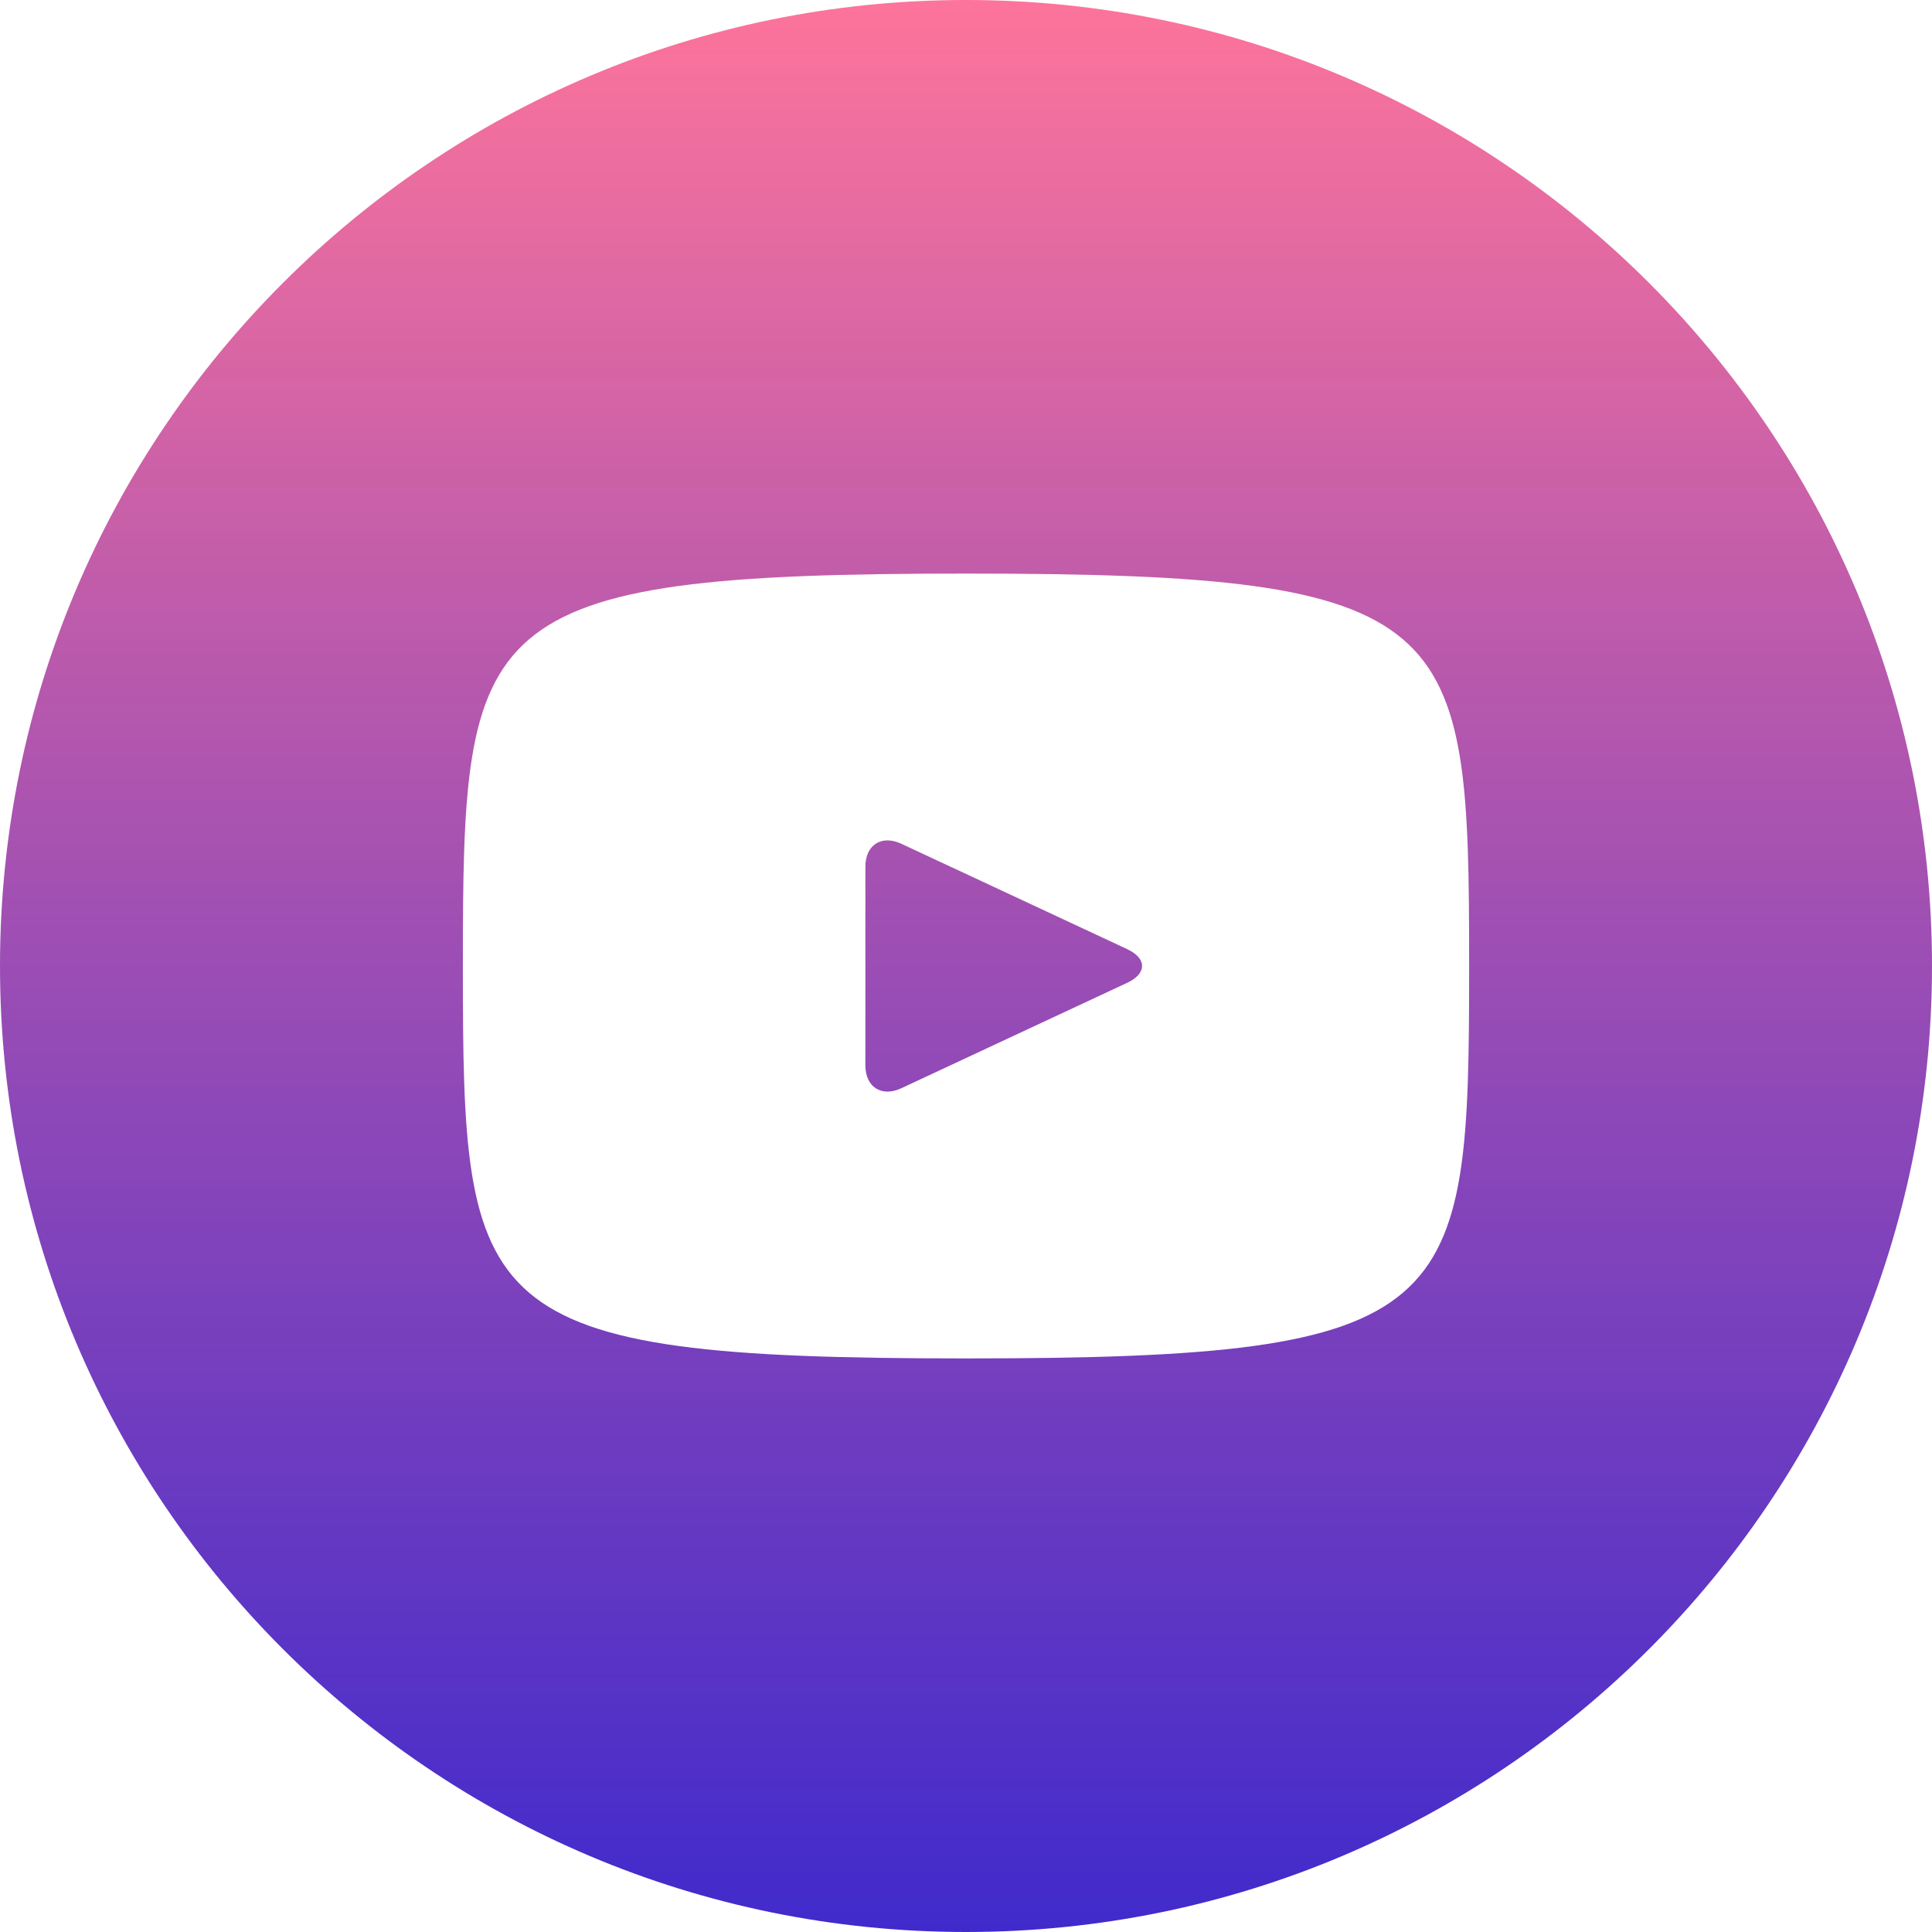
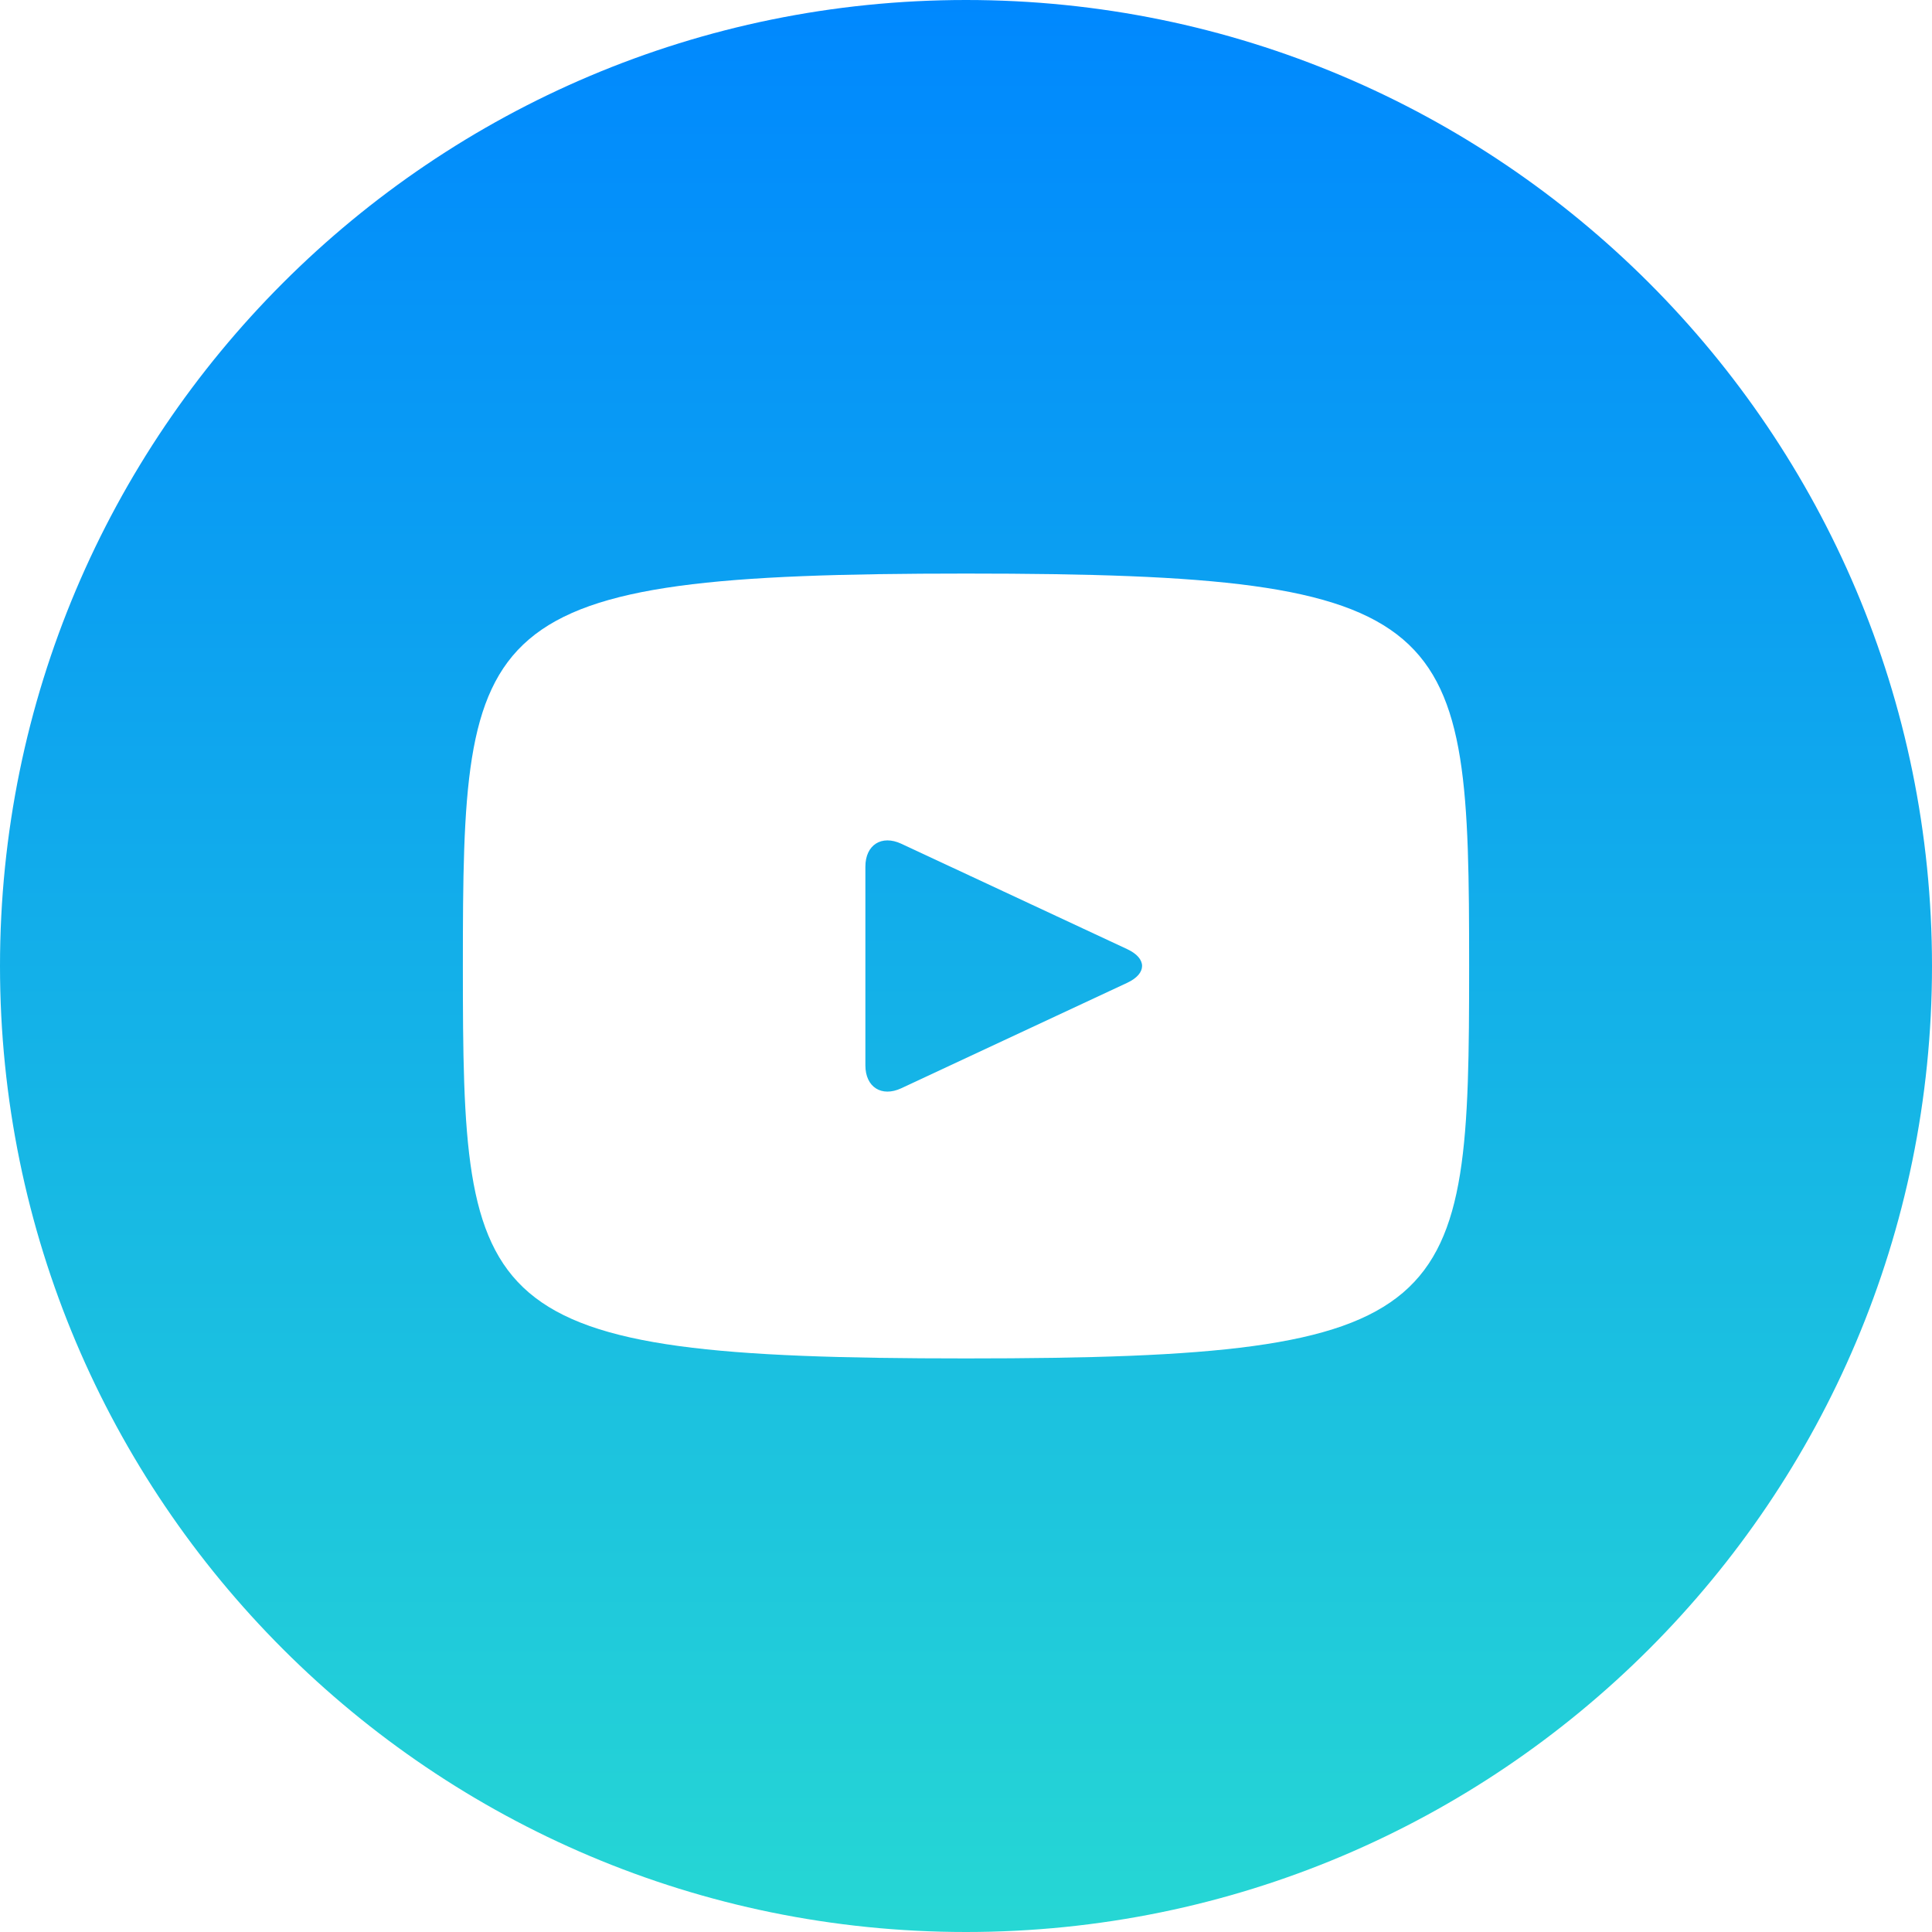
<svg xmlns="http://www.w3.org/2000/svg" width="100" height="100" viewBox="0 0 100 100" fill="none">
  <path d="M58.349 49.13L46.651 43.672C45.63 43.198 44.792 43.729 44.792 44.859V55.141C44.792 56.271 45.63 56.802 46.651 56.328L58.344 50.87C59.37 50.391 59.37 49.609 58.349 49.13ZM50 0C22.385 0 0 22.385 0 50C0 77.615 22.385 100 50 100C77.615 100 100 77.615 100 50C100 22.385 77.615 0 50 0ZM50 70.312C24.406 70.312 23.958 68.005 23.958 50C23.958 31.995 24.406 29.688 50 29.688C75.594 29.688 76.042 31.995 76.042 50C76.042 68.005 75.594 70.312 50 70.312Z" fill="url(#paint0_linear)" />
  <defs>
    <linearGradient id="paint0_linear" x1="50" y1="0" x2="50" y2="100" gradientUnits="userSpaceOnUse">
-       <stop stop-color="#FD749B" />
-       <stop offset="1" stop-color="#321AC8" stop-opacity="0.93" />
-       <stop offset="1" stop-opacity="0" />
+       <stop stop-color="#0088FE" />
+       <stop offset="1" stop-color="#26D7D4" />
    </linearGradient>
  </defs>
</svg>
